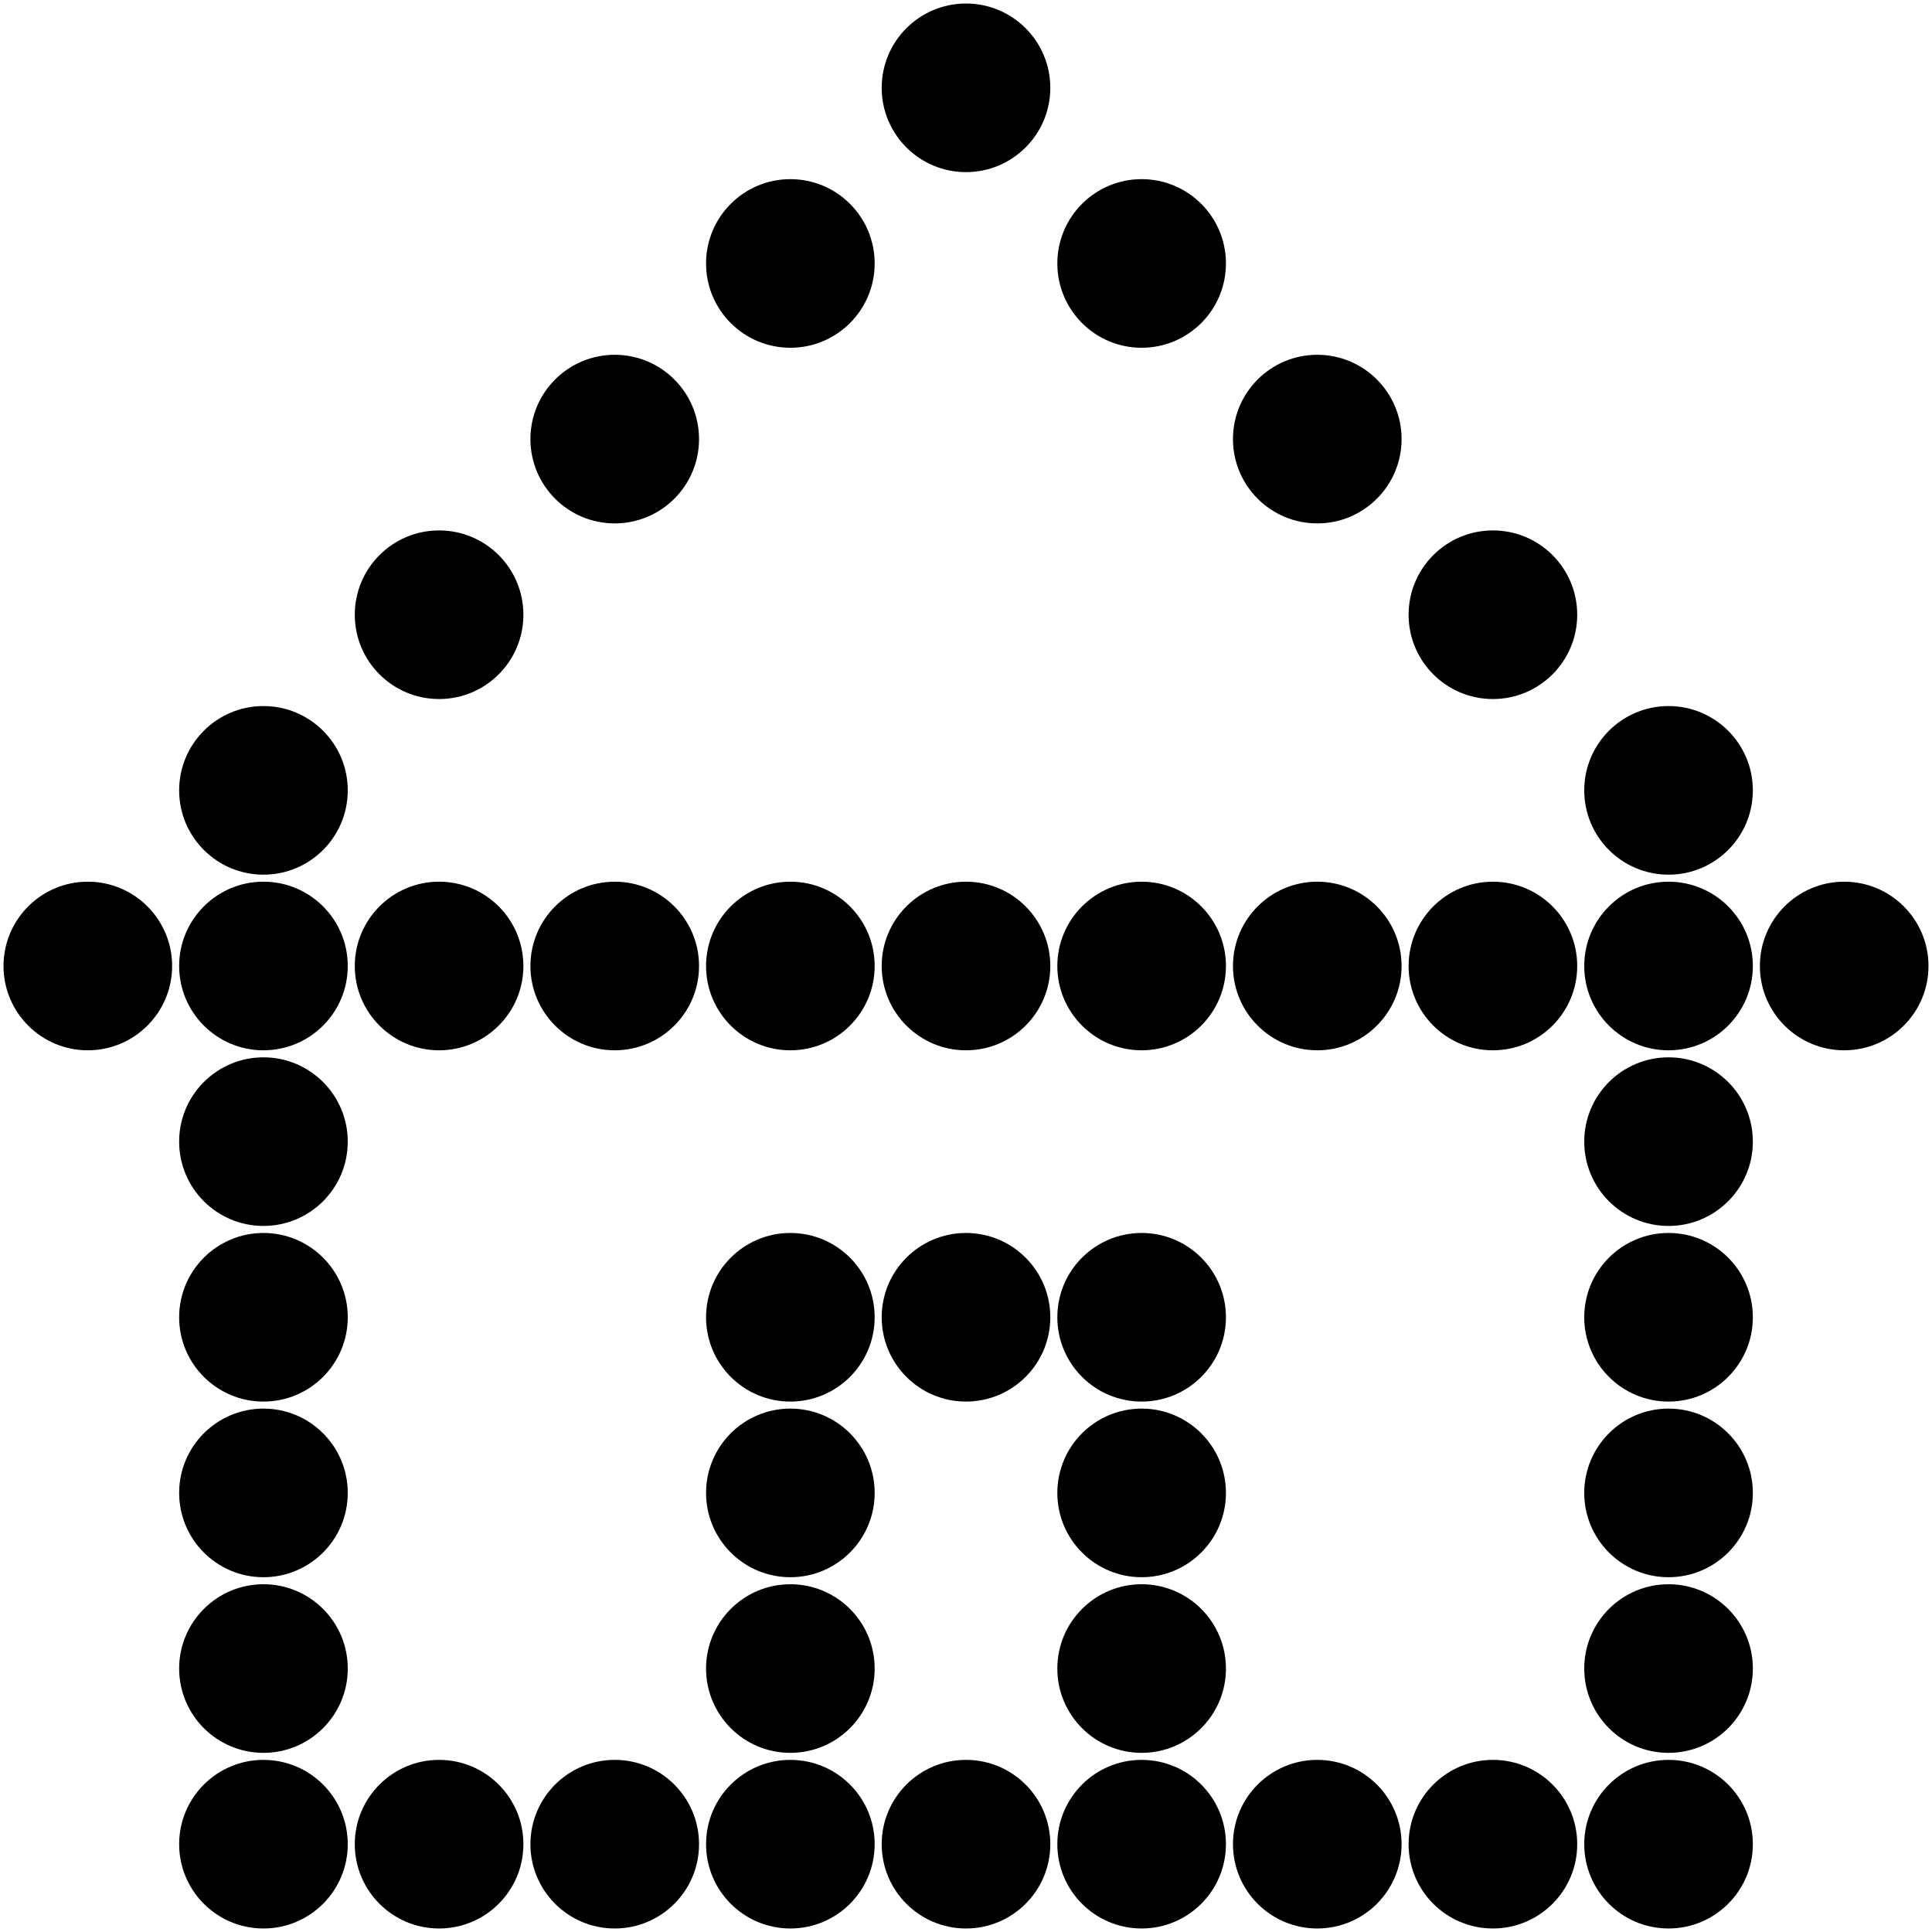
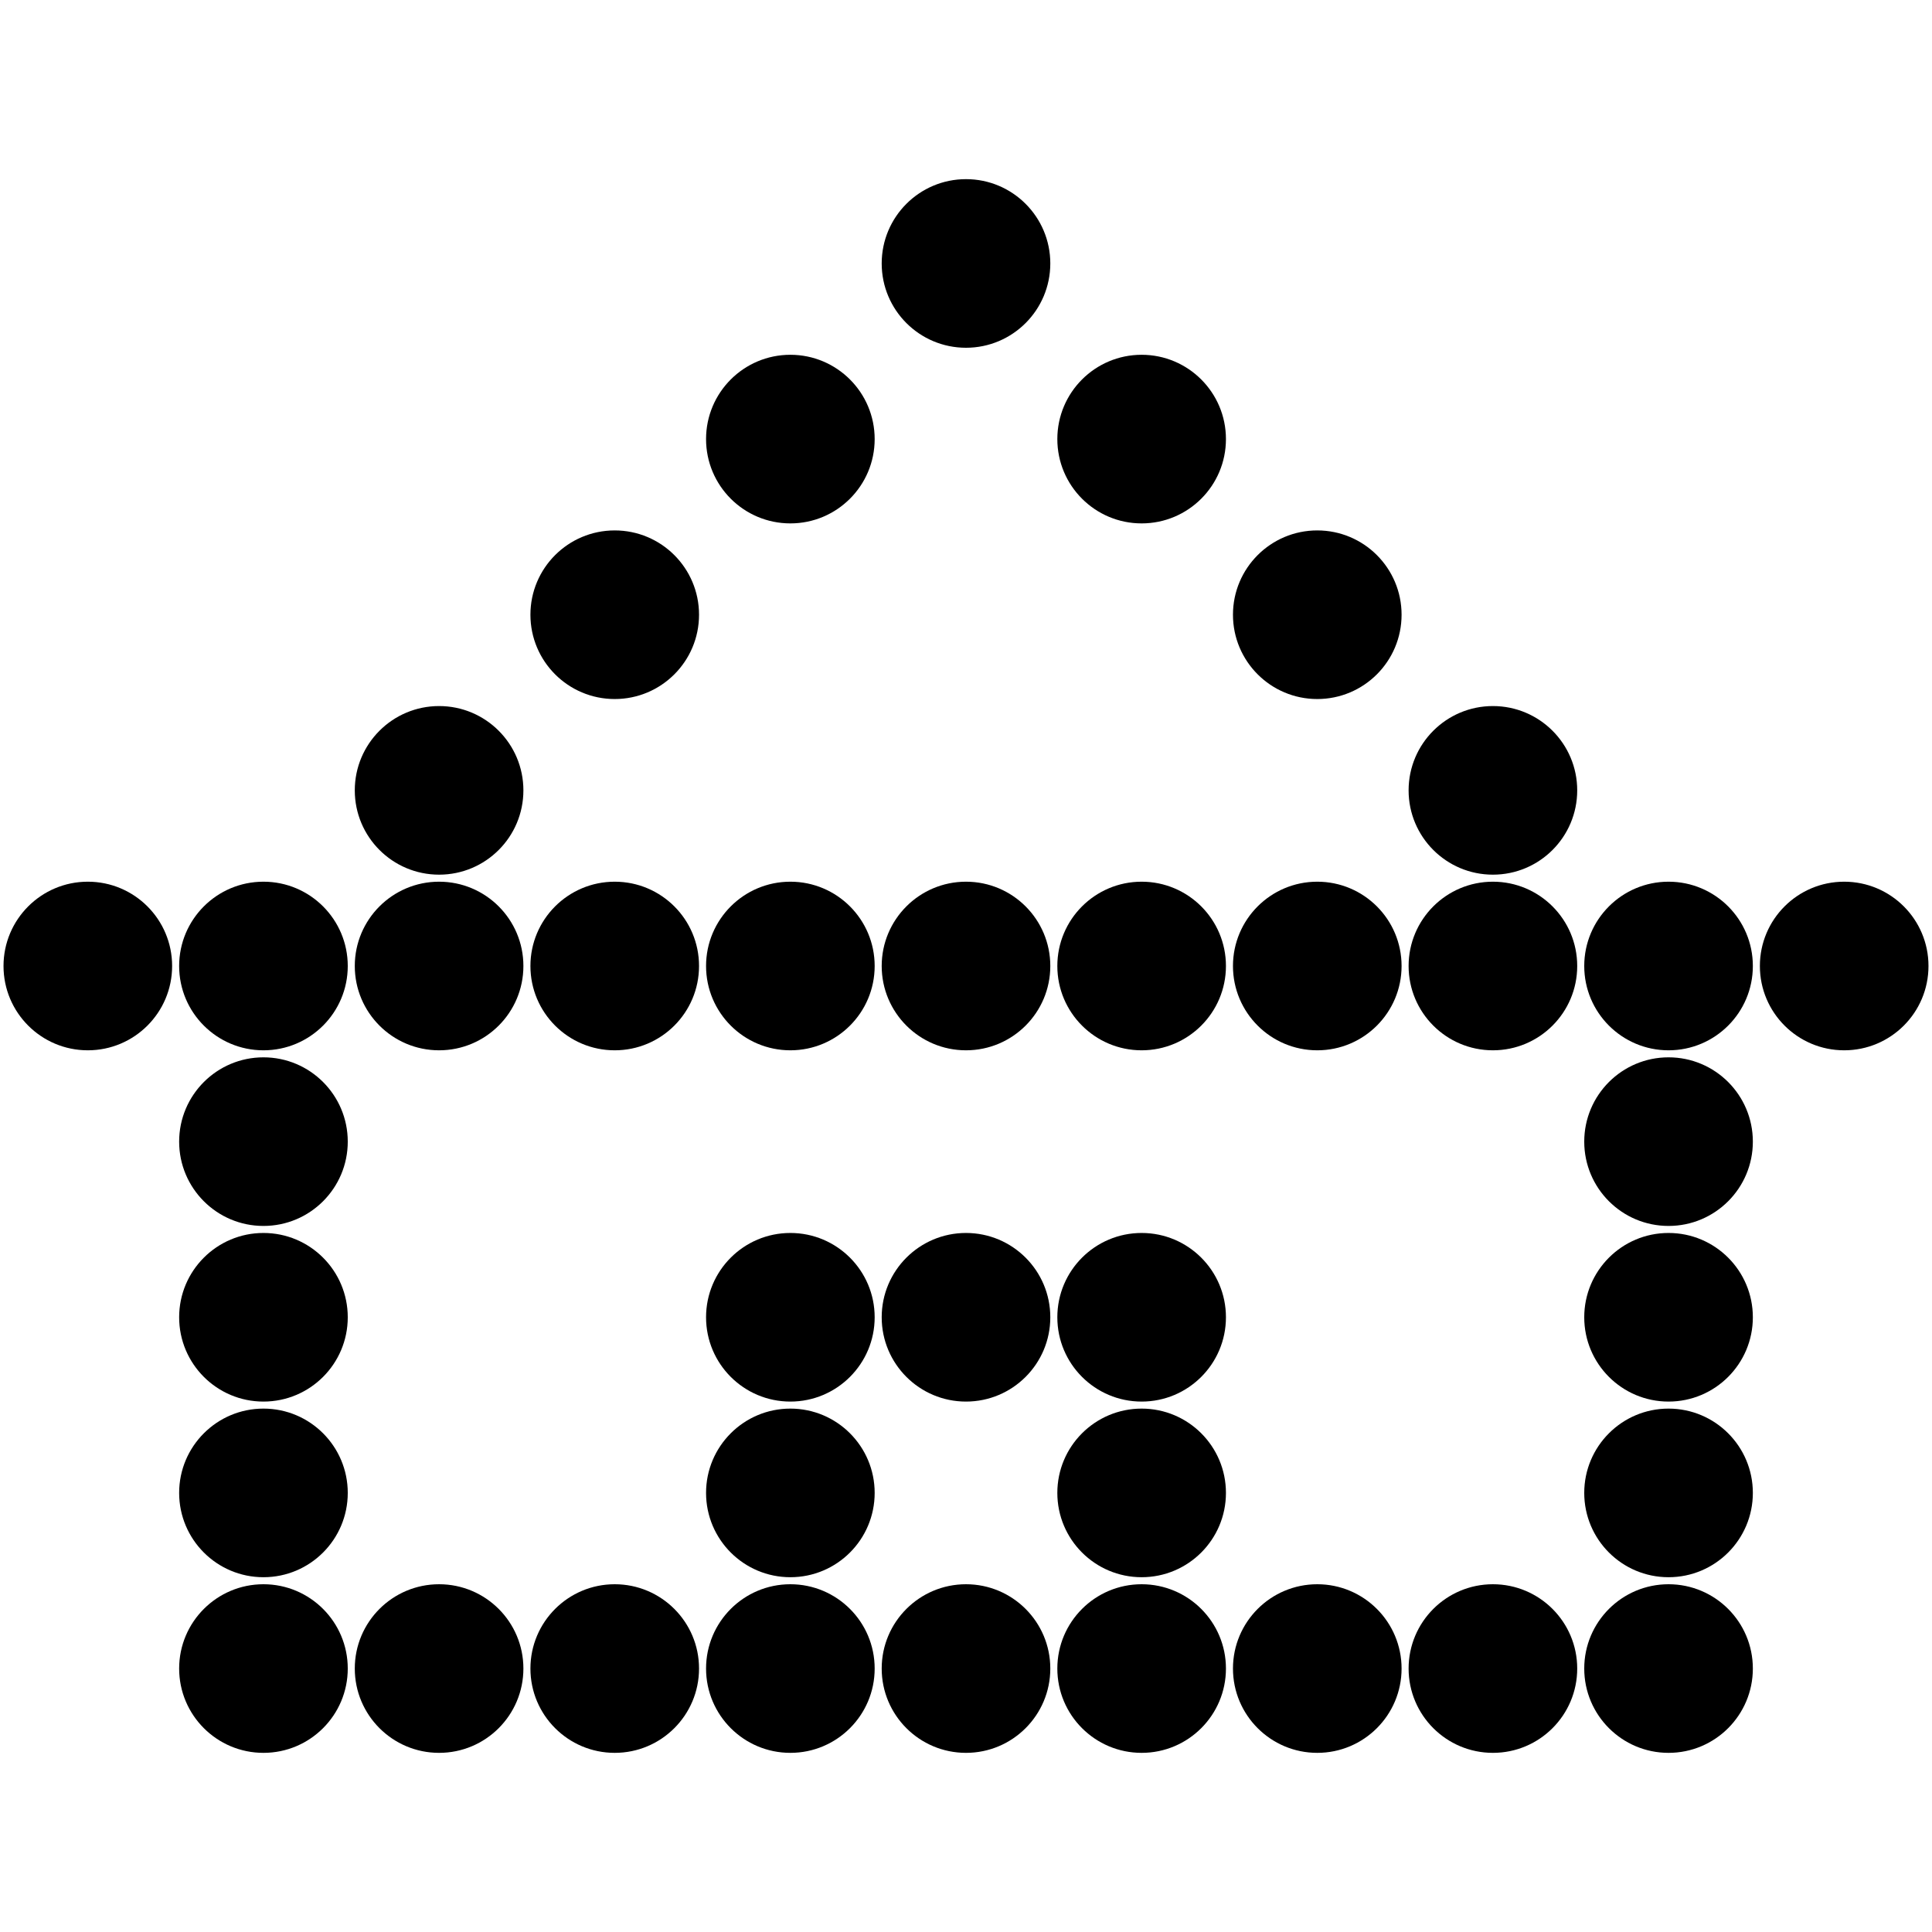
<svg xmlns="http://www.w3.org/2000/svg" viewBox="0 0 11 11" fill="#000">
-   <circle cx="5.5" cy="0.5" r="0.48" />
-   <circle cx="4.5" cy="1.5" r="0.48" />
-   <circle cx="6.5" cy="1.5" r="0.48" />
-   <circle cx="3.5" cy="2.5" r="0.48" />
-   <circle cx="7.5" cy="2.5" r="0.48" />
-   <circle cx="2.5" cy="3.5" r="0.48" />
-   <circle cx="8.5" cy="3.5" r="0.48" />
-   <circle cx="1.5" cy="4.5" r="0.48" />
-   <circle cx="9.5" cy="4.5" r="0.48" />
+   <circle cx="5.5" cy="1.5" r="0.48" />
+   <circle cx="4.5" cy="2.5" r="0.48" />
+   <circle cx="6.5" cy="2.5" r="0.48" />
+   <circle cx="3.5" cy="3.5" r="0.48" />
+   <circle cx="7.5" cy="3.5" r="0.48" />
+   <circle cx="2.5" cy="4.5" r="0.48" />
+   <circle cx="8.5" cy="4.5" r="0.48" />
  <circle cx="0.5" cy="5.5" r="0.48" />
  <circle cx="1.5" cy="5.5" r="0.48" />
  <circle cx="2.5" cy="5.5" r="0.48" />
  <circle cx="3.5" cy="5.5" r="0.48" />
  <circle cx="4.5" cy="5.5" r="0.48" />
  <circle cx="5.5" cy="5.5" r="0.48" />
  <circle cx="6.5" cy="5.5" r="0.48" />
  <circle cx="7.5" cy="5.5" r="0.48" />
  <circle cx="8.5" cy="5.5" r="0.48" />
  <circle cx="9.5" cy="5.5" r="0.48" />
  <circle cx="10.5" cy="5.5" r="0.48" />
  <circle cx="1.5" cy="6.5" r="0.48" />
  <circle cx="9.5" cy="6.5" r="0.48" />
  <circle cx="1.5" cy="7.5" r="0.48" />
  <circle cx="4.5" cy="7.5" r="0.48" />
  <circle cx="5.5" cy="7.5" r="0.48" />
  <circle cx="6.5" cy="7.5" r="0.48" />
  <circle cx="9.5" cy="7.5" r="0.48" />
  <circle cx="1.5" cy="8.5" r="0.48" />
  <circle cx="4.5" cy="8.5" r="0.48" />
  <circle cx="6.5" cy="8.5" r="0.48" />
  <circle cx="9.5" cy="8.5" r="0.48" />
  <circle cx="1.5" cy="9.5" r="0.48" />
+   <circle cx="2.5" cy="9.5" r="0.48" />
+   <circle cx="3.5" cy="9.5" r="0.48" />
  <circle cx="4.5" cy="9.5" r="0.48" />
+   <circle cx="5.5" cy="9.5" r="0.48" />
  <circle cx="6.5" cy="9.5" r="0.48" />
+   <circle cx="7.5" cy="9.5" r="0.48" />
+   <circle cx="8.5" cy="9.5" r="0.48" />
  <circle cx="9.5" cy="9.5" r="0.48" />
-   <circle cx="1.5" cy="10.5" r="0.48" />
-   <circle cx="2.5" cy="10.5" r="0.48" />
-   <circle cx="3.5" cy="10.5" r="0.48" />
-   <circle cx="4.5" cy="10.5" r="0.48" />
-   <circle cx="5.5" cy="10.5" r="0.48" />
-   <circle cx="6.5" cy="10.5" r="0.48" />
-   <circle cx="7.5" cy="10.5" r="0.48" />
-   <circle cx="8.5" cy="10.5" r="0.48" />
-   <circle cx="9.5" cy="10.5" r="0.48" />
</svg>
